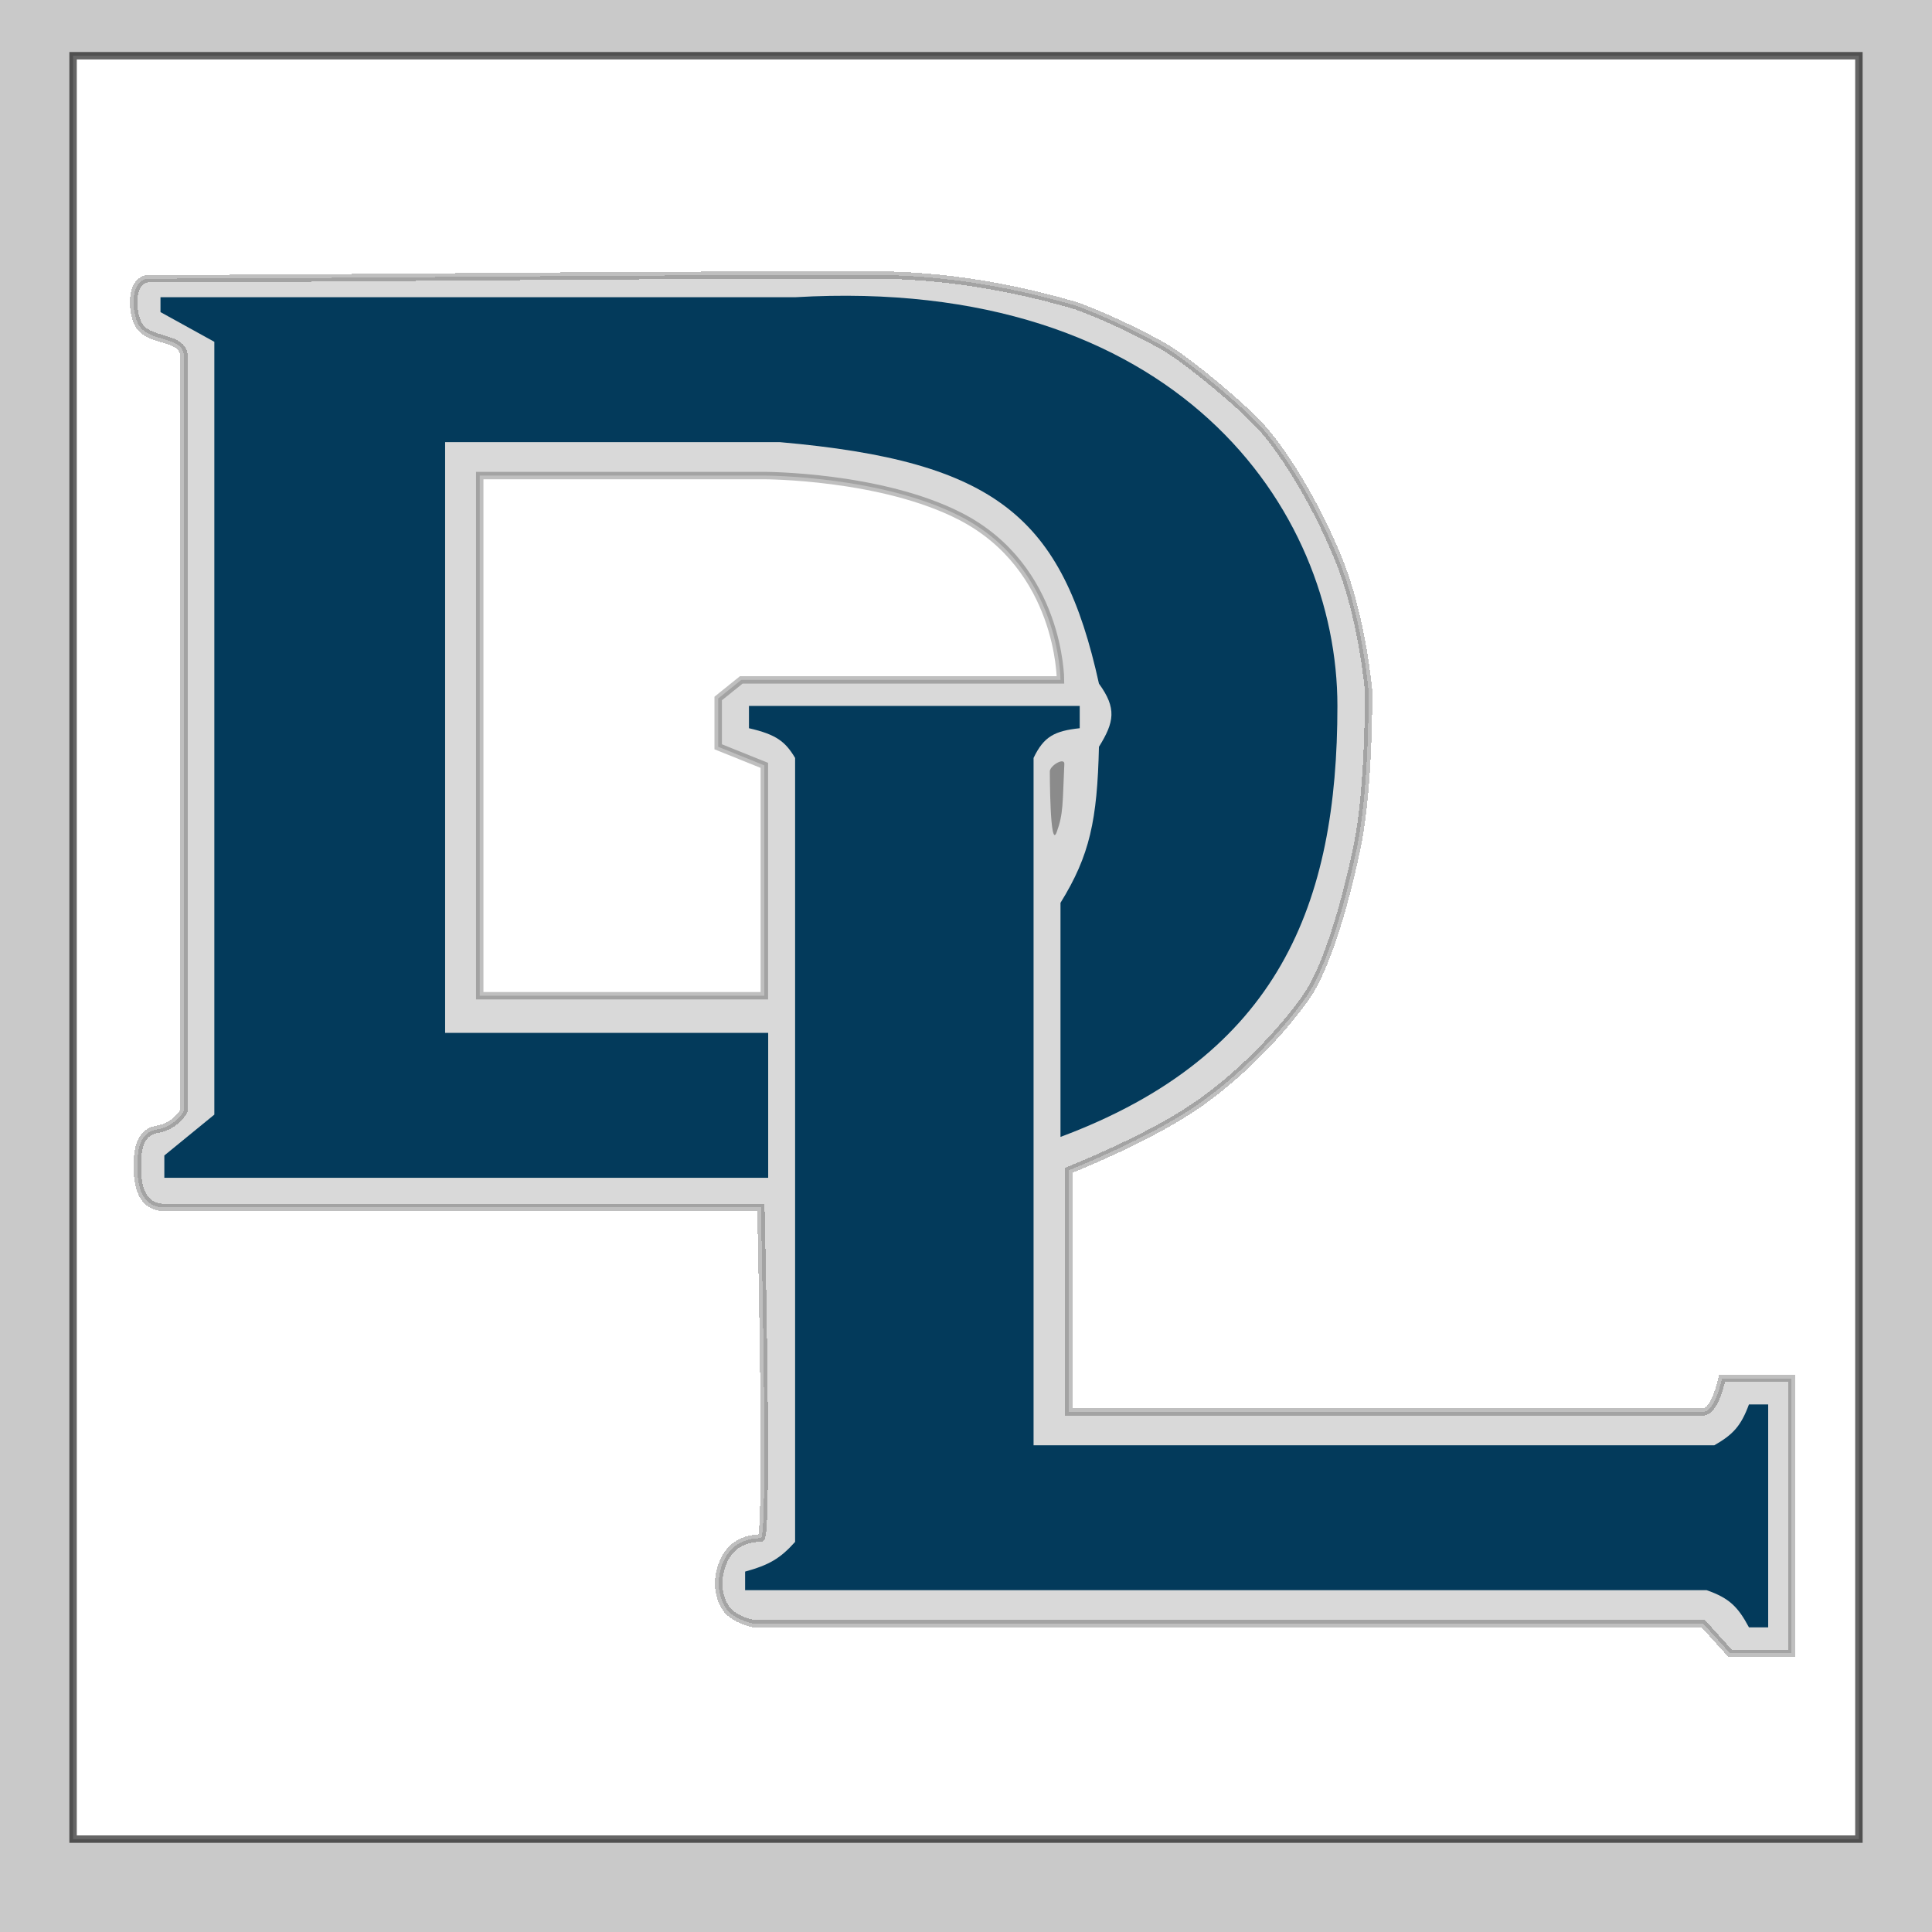
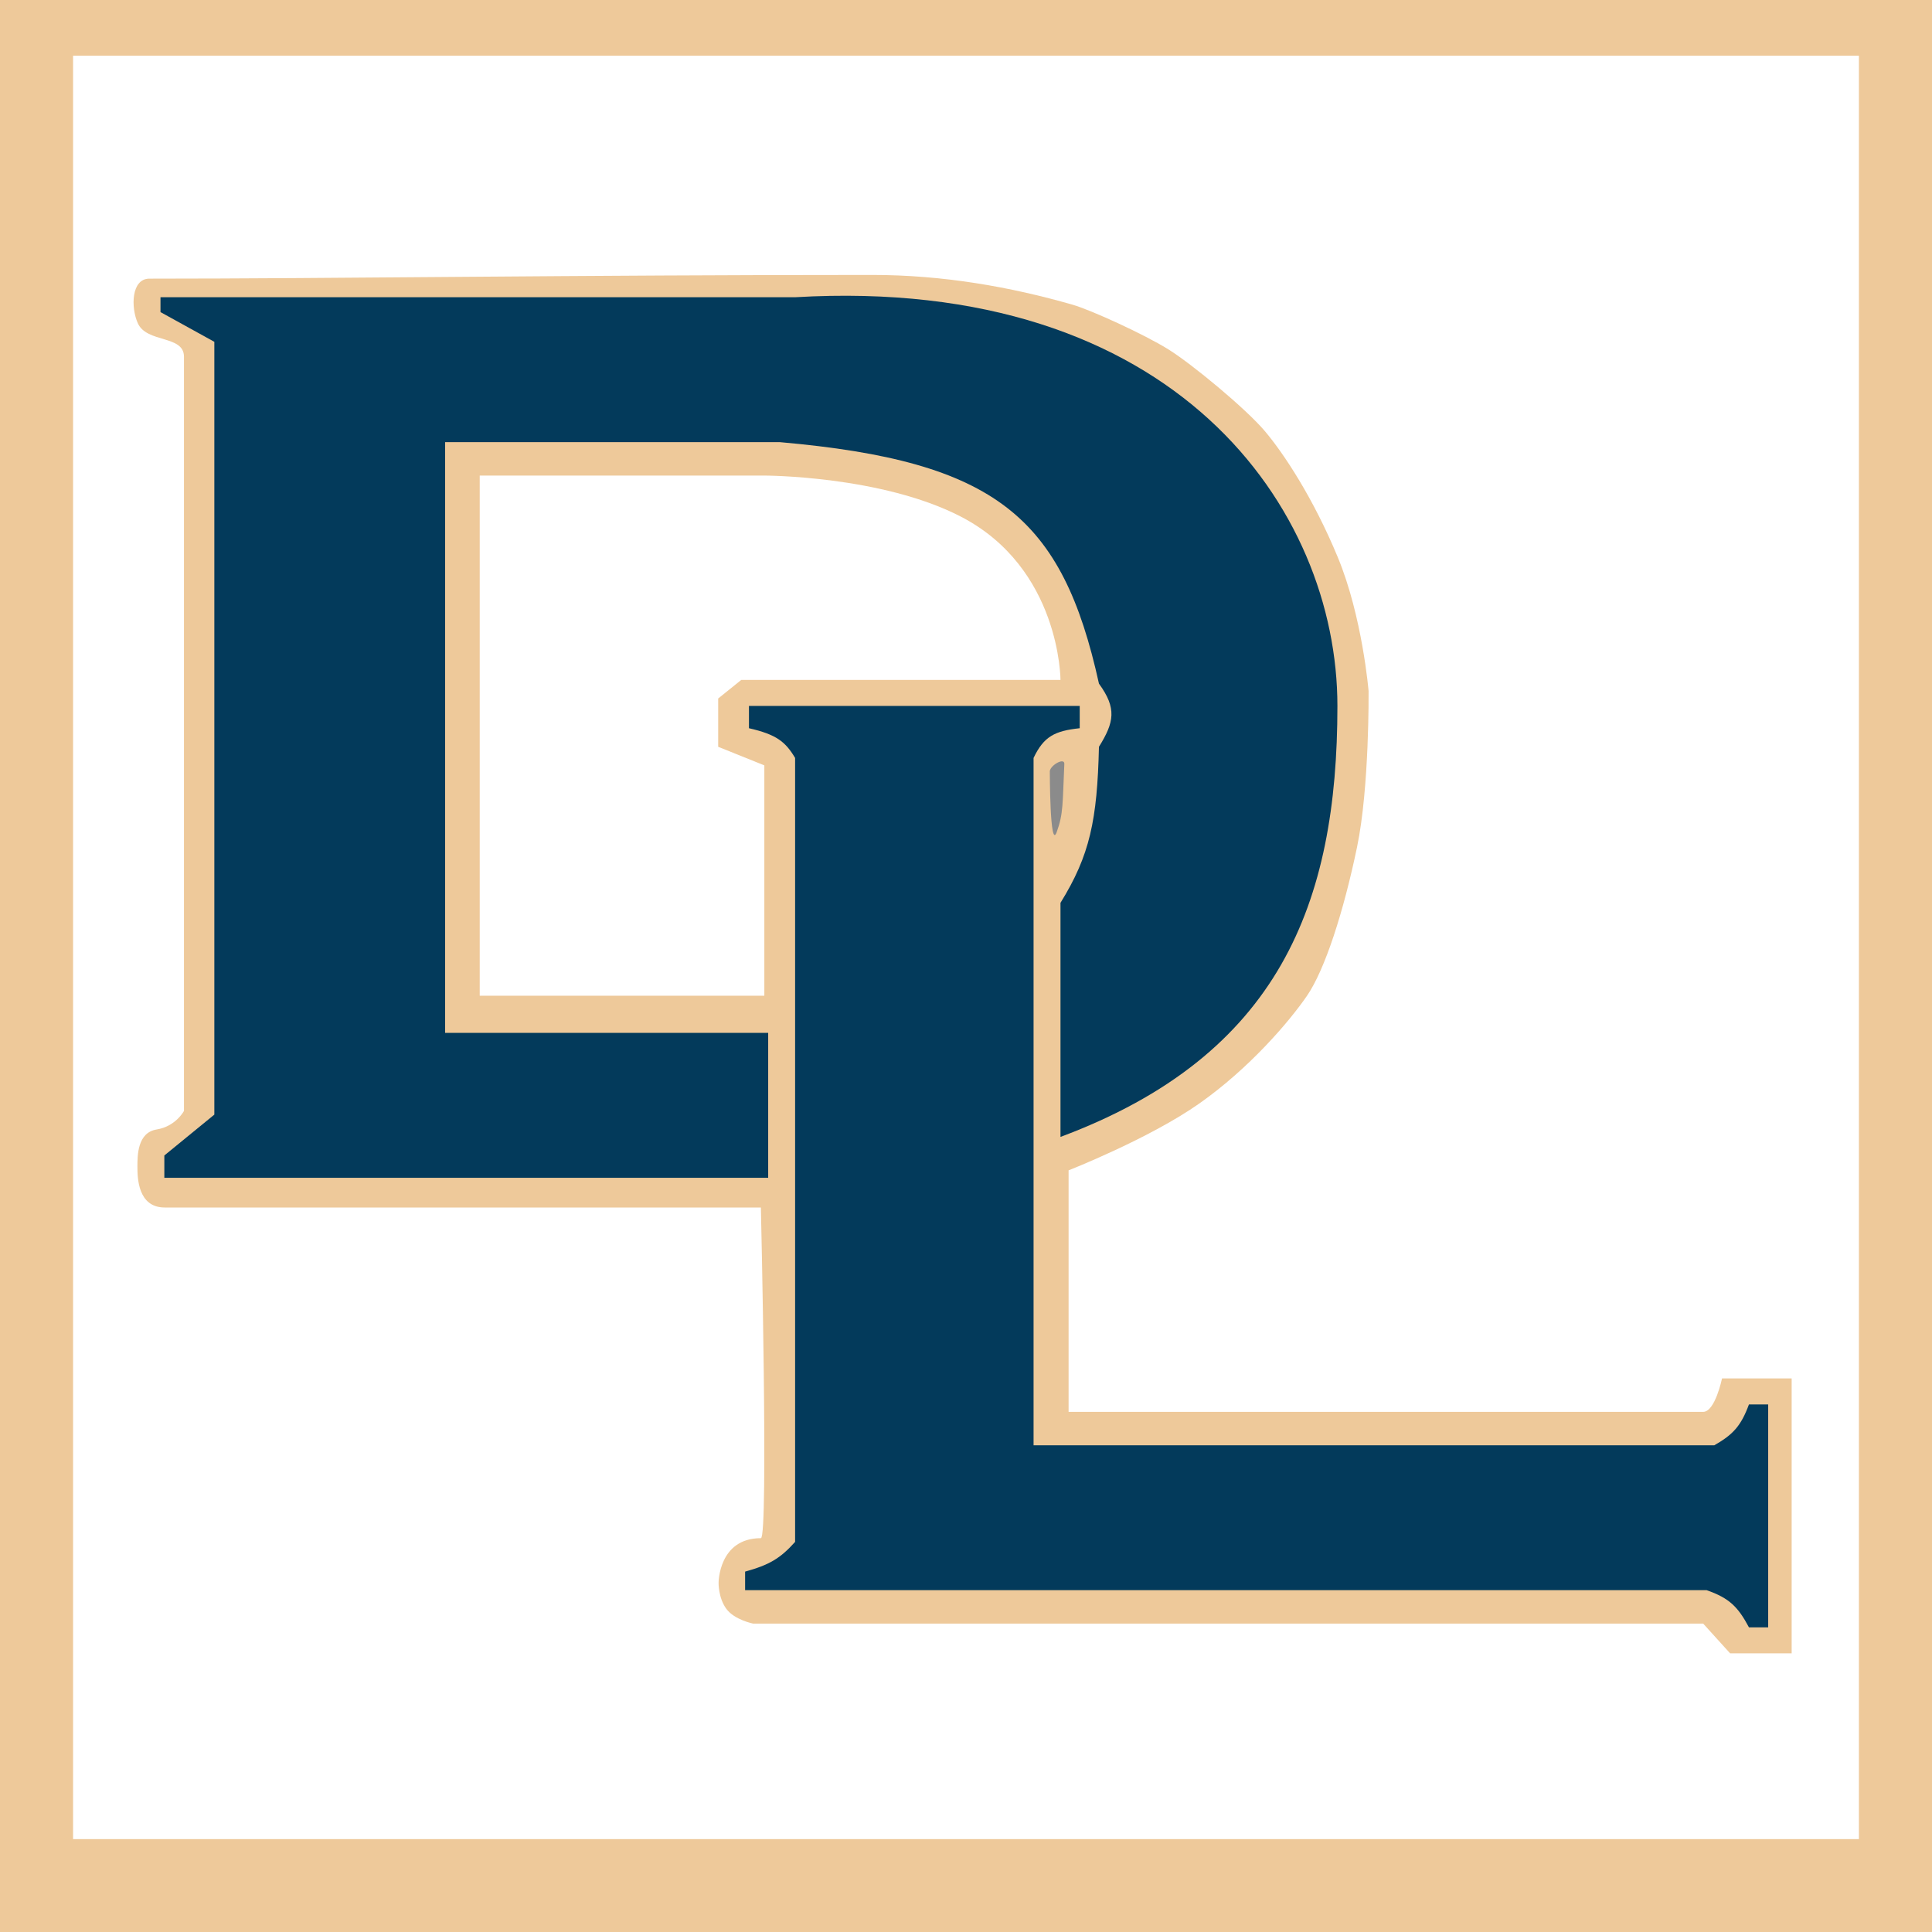
- <svg xmlns="http://www.w3.org/2000/svg" version="1.1" width="260" height="260">
-   <svg width="260" height="260" viewBox="0 0 260 260" fill="none">
-     <path d="M0 260V0H260V260H0Z" fill="#C9C9C9" />
-     <path d="M9.834 247.5V7.5H250.164V247.5H9.834Z" fill="white" stroke="black" stroke-opacity="0.6" />
-     <g filter="url(#filter0_d_3_48)">
-       <path d="M18.547 43.5C17.584 41.35 17.674 37.5 20.099 37.5C44.426 37.5 78.017 37 117.354 37C126.931 37 135.988 38.608 144.323 41C146.857 41.727 153.989 45 157.209 47C160.43 49 167.669 55.008 170.203 58C172.737 60.992 176.725 67 180.037 75C183.35 83 184.178 93 184.178 93C184.178 93 184.302 105.939 182.625 114C180.812 122.719 178.296 130.5 175.896 134C173.497 137.5 168.132 143.766 161.404 148.5C154.675 153.235 143.805 157.5 143.805 157.5V190C143.805 190 227.602 190 229.209 190C230.816 190 231.743 185.5 231.743 185.5H241.114V222.5H232.832L229.209 218.5H101.362C101.362 218.5 98.828 218 97.739 216.5C96.65 215 96.704 213 96.704 213C96.704 213 96.704 207 102.397 207C103.433 207 102.397 162.5 102.397 162.5H22.17C18.547 162.5 18.493 158.5 18.493 157V157C18.493 155.5 18.493 152.417 21.081 152C23.669 151.583 24.758 149.5 24.758 149.5V48C24.758 45.071 19.75 46.189 18.547 43.5Z" fill="#D9D9D9" shape-rendering="crispEdges" />
-       <path d="M18.547 43.5C17.584 41.35 17.674 37.5 20.099 37.5C44.426 37.5 78.017 37 117.354 37C126.931 37 135.988 38.608 144.323 41C146.857 41.727 153.989 45 157.209 47C160.43 49 167.669 55.008 170.203 58C172.737 60.992 176.725 67 180.037 75C183.35 83 184.178 93 184.178 93C184.178 93 184.302 105.939 182.625 114C180.812 122.719 178.296 130.5 175.896 134C173.497 137.5 168.132 143.766 161.404 148.5C154.675 153.235 143.805 157.5 143.805 157.5V190C143.805 190 227.602 190 229.209 190C230.816 190 231.743 185.5 231.743 185.5H241.114V222.5H232.832L229.209 218.5H101.362C101.362 218.5 98.828 218 97.739 216.5C96.65 215 96.704 213 96.704 213C96.704 213 96.704 207 102.397 207C103.433 207 102.397 162.5 102.397 162.5H22.17C18.547 162.5 18.493 158.5 18.493 157V157C18.493 155.5 18.493 152.417 21.081 152C23.669 151.583 24.758 149.5 24.758 149.5V48C24.758 45.071 19.75 46.189 18.547 43.5Z" stroke="black" stroke-opacity="0.25" shape-rendering="crispEdges" />
-     </g>
-     <path d="M141.279 103.752C141.426 102.931 143.234 101.932 143.234 102.78C142.989 108.1 143.119 109.5 142.199 112C141.279 114.5 141.279 103.752 141.279 103.752Z" fill="#8B8B8B" />
-     <g filter="url(#filter1_d_3_48)">
-       <path d="M21.598 42V40H107.002C158.244 37 179.983 68.5 179.983 95C179.983 121.5 172.219 142 142.716 153V121.5C146.672 115.104 147.659 110.37 147.892 100.5C149.958 97.181 150.306 95.319 147.892 92C142.965 69.639 134.124 62.061 104.932 59.5H59.901V139H103.379V158.5H22.116V155.5L28.845 150V46L21.598 42Z" fill="#033A5B" />
-       <path d="M145.304 95H100.791V98C104.491 98.848 105.695 99.811 107.002 102V207.5C104.986 209.755 103.493 210.609 100.273 211.5V214H229.673C232.756 215.072 233.902 216.269 235.366 219H237.954V189H235.366C234.294 191.909 233.219 193.057 230.708 194.5H139.093V102C140.478 99.09 141.953 98.364 145.304 98V95Z" fill="#033A5B" />
-     </g>
-     <g filter="url(#filter2_i_3_48)">
-       <path d="M64.559 134V64H102.861C102.861 64 118.58 64 129.259 69.5C142.716 76.431 142.716 91.5 142.716 91.5H99.756L96.65 94V100.5L102.861 103V134H64.559Z" fill="white" />
-     </g>
-     <path d="M64.559 134V64H102.861C102.861 64 118.58 64 129.259 69.5C142.716 76.431 142.716 91.5 142.716 91.5H99.756L96.65 94V100.5L102.861 103V134H64.559Z" stroke="black" stroke-opacity="0.25" />
-     <defs>
-       <filter id="SvgjsFilter1002" x="2.475" y="25.5" width="254.139" height="216.5" filterUnits="userSpaceOnUse" color-interpolation-filters="sRGB">
-         <feFlood flood-opacity="0" result="BackgroundImageFix" />
-         <feColorMatrix in="SourceAlpha" type="matrix" values="0 0 0 0 0 0 0 0 0 0 0 0 0 0 0 0 0 0 127 0" result="hardAlpha" />
-         <feOffset dy="4" />
-         <feGaussianBlur stdDeviation="7.5" />
-         <feComposite in2="hardAlpha" operator="out" />
-         <feColorMatrix type="matrix" values="0 0 0 0 0 0 0 0 0 0 0 0 0 0 0 0 0 0 0.25 0" />
-         <feBlend mode="normal" in2="BackgroundImageFix" result="effect1_dropShadow_3_48" />
-         <feBlend mode="normal" in="SourceGraphic" in2="effect1_dropShadow_3_48" result="shape" />
-       </filter>
-       <filter id="SvgjsFilter1001" x="6.598" y="28.801" width="246.356" height="209.199" filterUnits="userSpaceOnUse" color-interpolation-filters="sRGB">
-         <feFlood flood-opacity="0" result="BackgroundImageFix" />
-         <feColorMatrix in="SourceAlpha" type="matrix" values="0 0 0 0 0 0 0 0 0 0 0 0 0 0 0 0 0 0 127 0" result="hardAlpha" />
-         <feOffset dy="4" />
-         <feGaussianBlur stdDeviation="7.5" />
-         <feComposite in2="hardAlpha" operator="out" />
-         <feColorMatrix type="matrix" values="0 0 0 0 0 0 0 0 0 0 0 0 0 0 0 0 0 0 0.25 0" />
-         <feBlend mode="normal" in2="BackgroundImageFix" result="effect1_dropShadow_3_48" />
-         <feBlend mode="normal" in="SourceGraphic" in2="effect1_dropShadow_3_48" result="shape" />
-       </filter>
-       <filter id="SvgjsFilter1000" x="64.059" y="63.5" width="79.157" height="75" filterUnits="userSpaceOnUse" color-interpolation-filters="sRGB">
-         <feFlood flood-opacity="0" result="BackgroundImageFix" />
-         <feBlend mode="normal" in="SourceGraphic" in2="BackgroundImageFix" result="shape" />
-         <feColorMatrix in="SourceAlpha" type="matrix" values="0 0 0 0 0 0 0 0 0 0 0 0 0 0 0 0 0 0 127 0" result="hardAlpha" />
-         <feOffset dy="4" />
-         <feGaussianBlur stdDeviation="7.5" />
-         <feComposite in2="hardAlpha" operator="arithmetic" k2="-1" k3="1" />
-         <feColorMatrix type="matrix" values="0 0 0 0 0 0 0 0 0 0 0 0 0 0 0 0 0 0 0.25 0" />
-         <feBlend mode="normal" in2="shape" result="effect1_innerShadow_3_48" />
-       </filter>
-     </defs>
-   </svg>
-   <style>@media (prefers-color-scheme: light) { :root { filter: none; } }
- @media (prefers-color-scheme: dark) { :root { filter: contrast(0.833) brightness(1.7); } }
- </style>
+ <svg xmlns="http://www.w3.org/2000/svg" width="260" height="260" viewBox="0 0 260 260" fill="none">
+   <path d="M0 260V0H260V260H0Z" fill="#EEC99A" />
+   <path d="M9.834 247.5V7.5H250.164V247.5H9.834Z" fill="white" />
+   <path d="M18.547 43.5C17.584 41.35 17.674 37.5 20.099 37.5C44.426 37.5 78.017 37 117.354 37C126.931 37 135.988 38.608 144.323 41C146.857 41.727 153.989 45 157.209 47C160.43 49 167.669 55.008 170.203 58C172.737 60.992 176.725 67 180.037 75C183.35 83 184.178 93 184.178 93C184.178 93 184.302 105.939 182.625 114C180.812 122.719 178.296 130.5 175.896 134C173.497 137.5 168.132 143.766 161.404 148.5C154.675 153.235 143.805 157.5 143.805 157.5V190C143.805 190 227.602 190 229.209 190C230.816 190 231.743 185.5 231.743 185.5H241.114V222.5H232.832L229.209 218.5H101.362C101.362 218.5 98.828 218 97.739 216.5C96.65 215 96.704 213 96.704 213C96.704 213 96.704 207 102.397 207C103.433 207 102.397 162.5 102.397 162.5H22.17C18.547 162.5 18.493 158.5 18.493 157V157C18.493 155.5 18.493 152.417 21.081 152C23.669 151.583 24.758 149.5 24.758 149.5V48C24.758 45.071 19.75 46.189 18.547 43.5Z" fill="#EEC99A" />
+   <path d="M141.279 103.752C141.426 102.931 143.234 101.932 143.234 102.78C142.989 108.1 143.119 109.5 142.199 112C141.279 114.5 141.279 103.752 141.279 103.752Z" fill="#8B8B8B" />
+   <path d="M21.598 42V40H107.002C158.244 37 179.983 68.5 179.983 95C179.983 121.5 172.219 142 142.716 153V121.5C146.672 115.104 147.659 110.37 147.892 100.5C149.958 97.181 150.306 95.319 147.892 92C142.965 69.639 134.124 62.061 104.932 59.5H59.901V139H103.379V158.5H22.116V155.5L28.845 150V46L21.598 42Z" fill="#033A5B" />
+   <path d="M145.304 95H100.791V98C104.491 98.848 105.695 99.811 107.002 102V207.5C104.986 209.755 103.493 210.609 100.273 211.5V214H229.673C232.756 215.072 233.902 216.269 235.366 219H237.954V189H235.366C234.294 191.909 233.219 193.057 230.708 194.5H139.093V102C140.478 99.09 141.953 98.364 145.304 98V95Z" fill="#033A5B" />
+   <path d="M64.559 134V64H102.861C102.861 64 118.58 64 129.259 69.5C142.716 76.431 142.716 91.5 142.716 91.5H99.756L96.65 94V100.5L102.861 103V134H64.559Z" fill="white" />
</svg>
